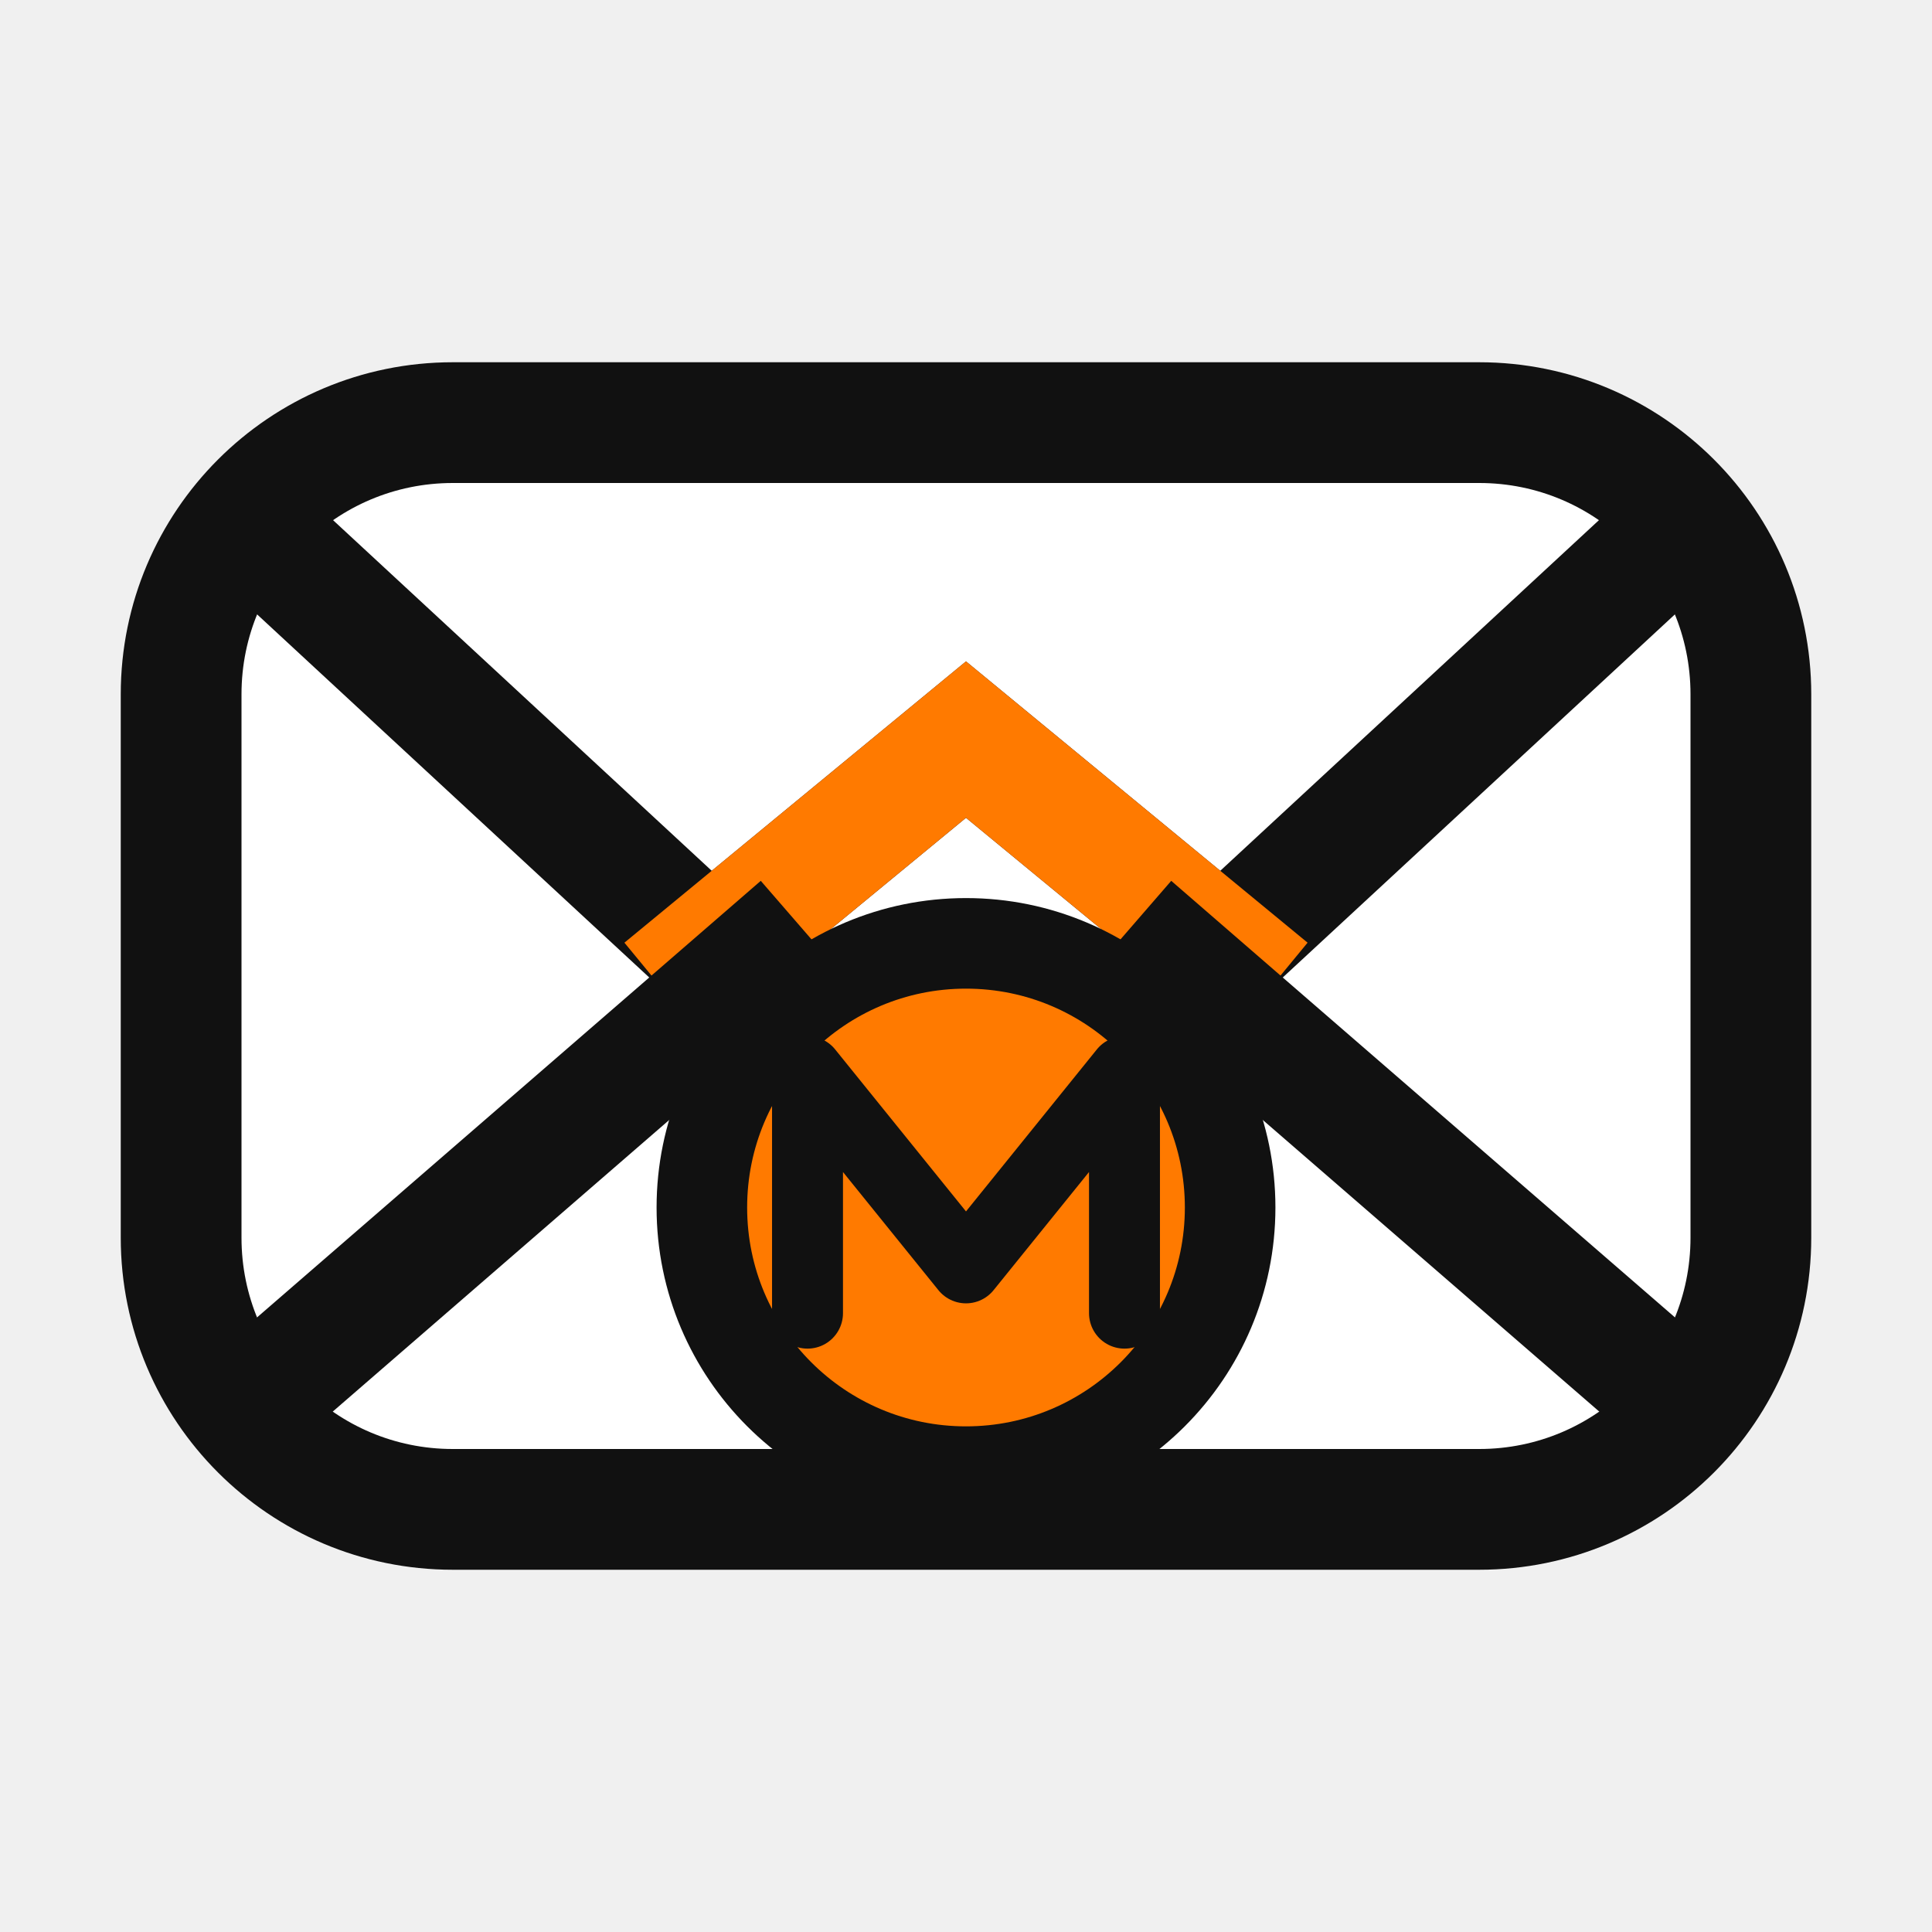
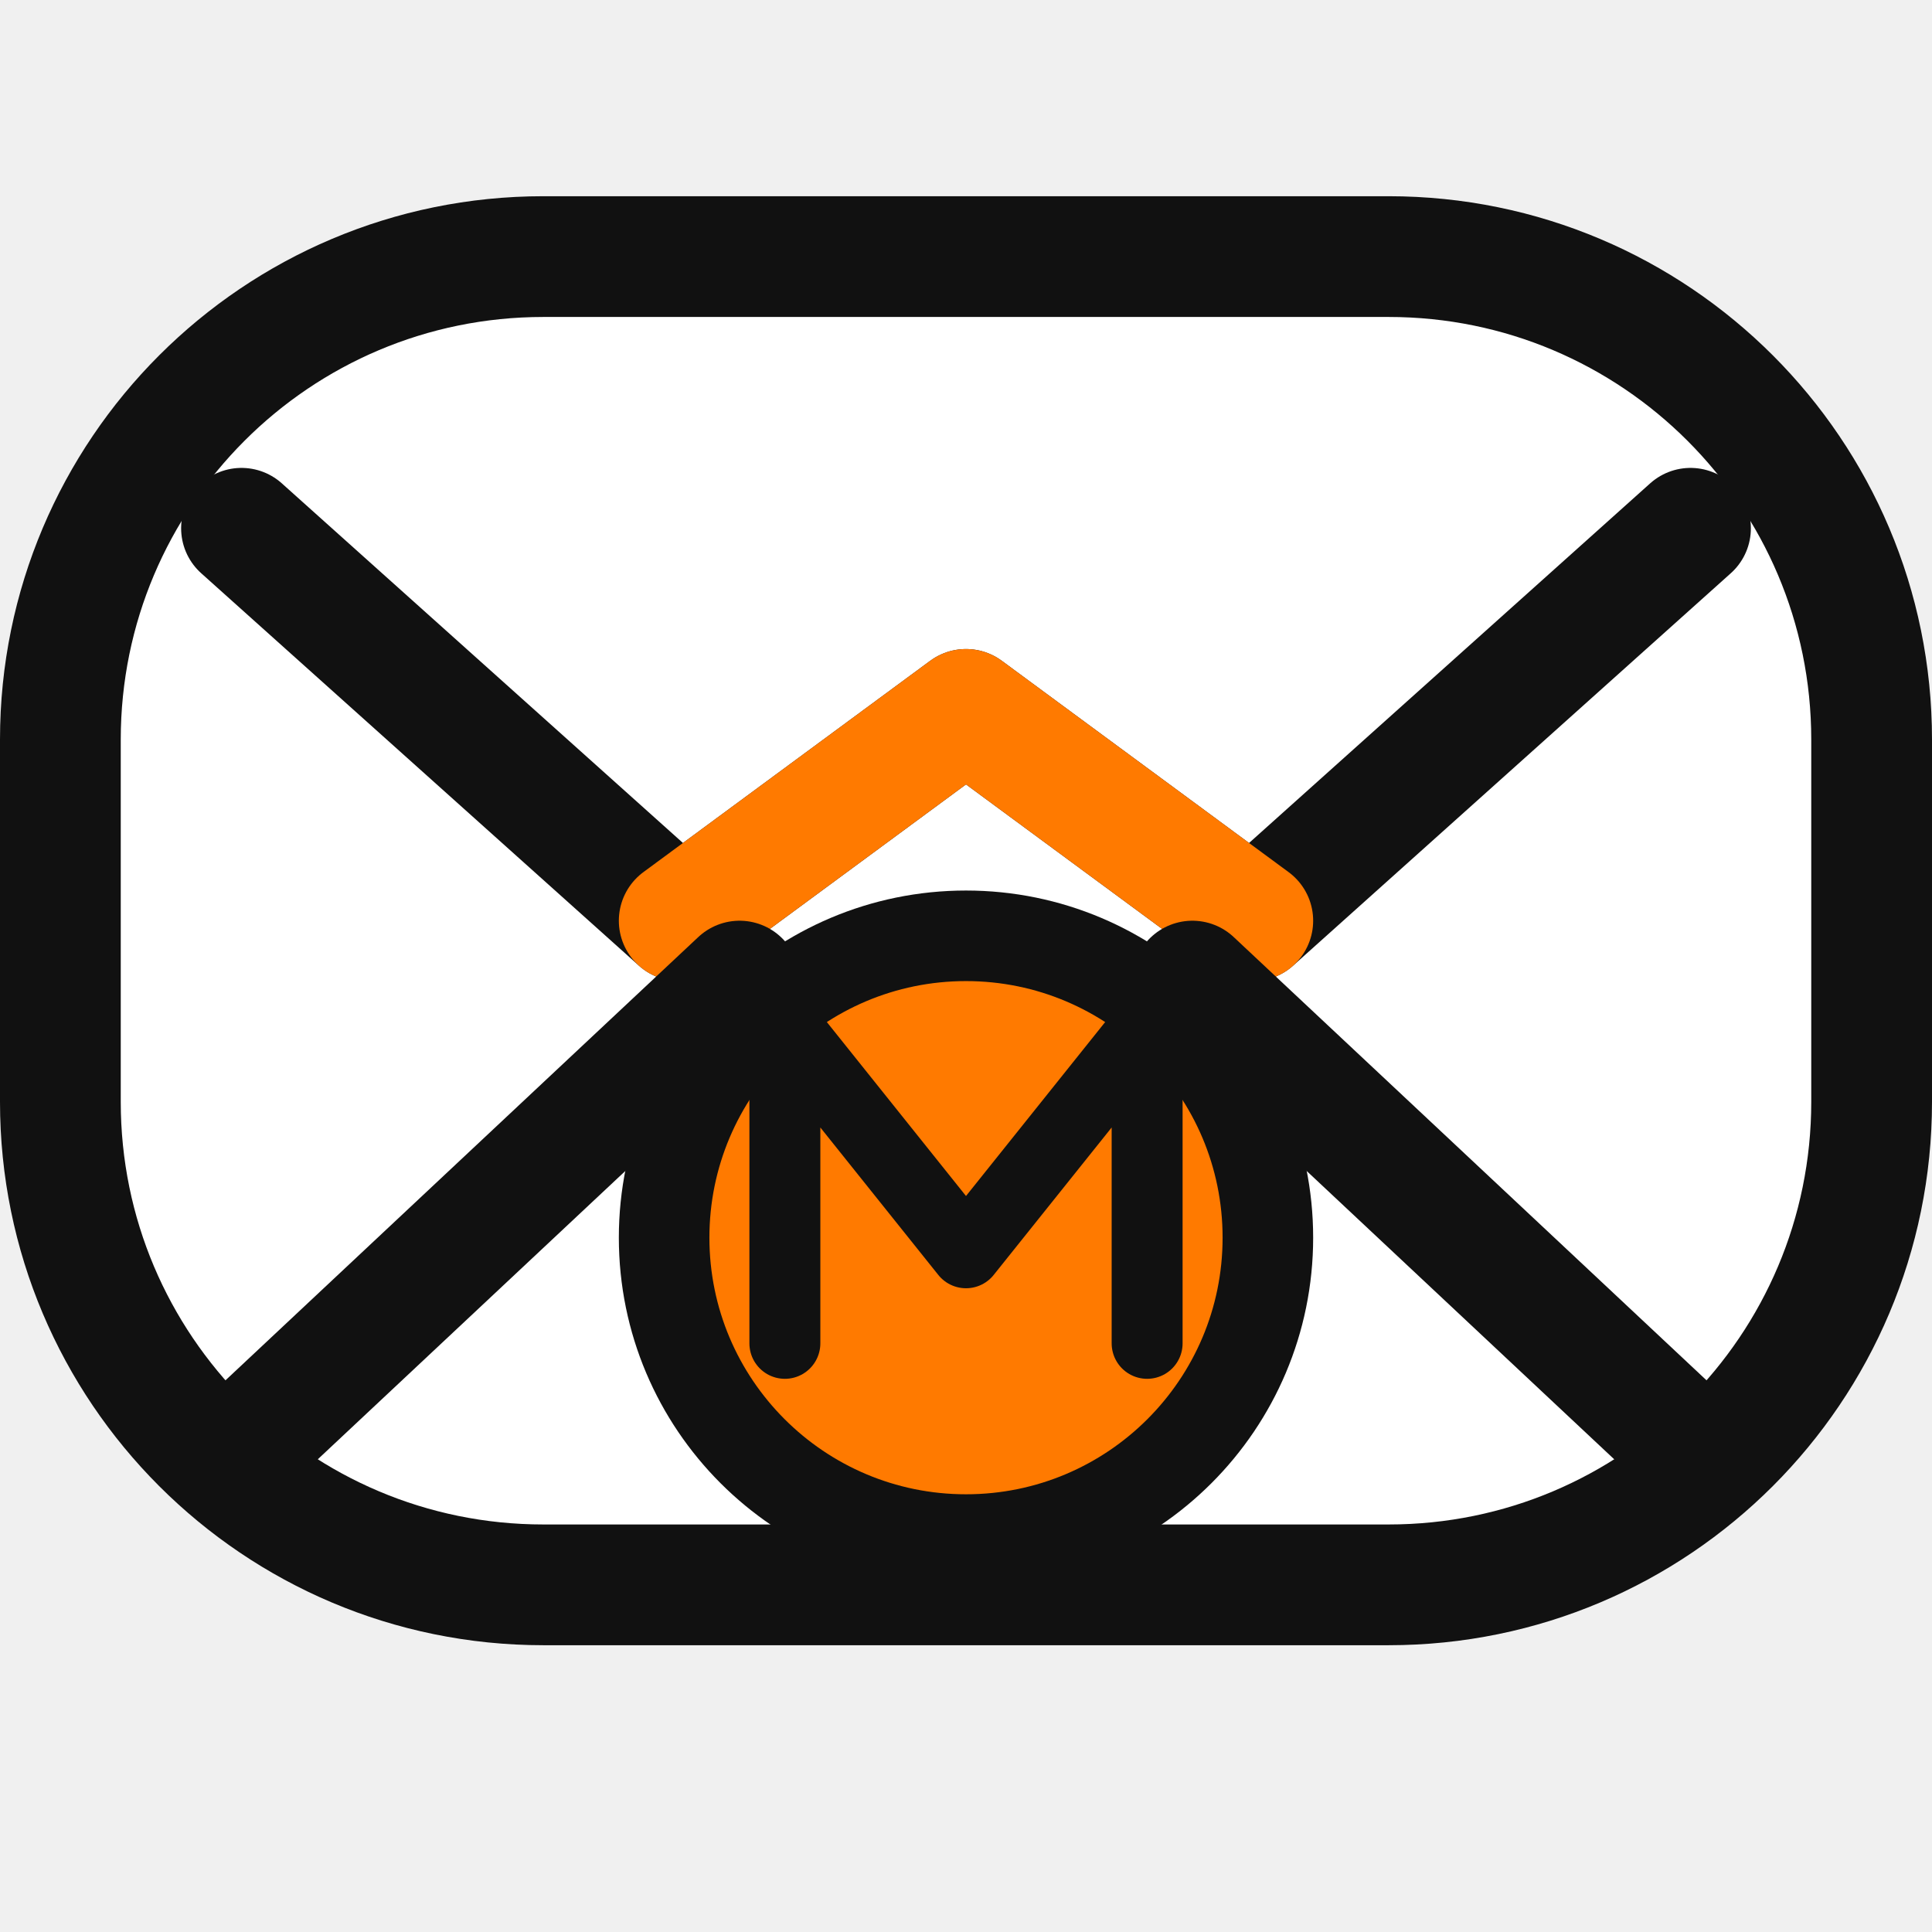
<svg xmlns="http://www.w3.org/2000/svg" viewBox="0 0 64 64" fill="none">
-   <rect x="6" y="14" width="52" height="36" rx="9" fill="#ffffff" stroke="#111111" stroke-width="4" />
-   <path d="M10 19L23.5 31.5L32 24.5L40.5 31.5L54 19" stroke="#111111" stroke-width="4" stroke-linecap="square" stroke-linejoin="miter" />
-   <path d="M23.5 31.5L32 24.5L40.5 31.5" stroke="#ff7a00" stroke-width="4" stroke-linecap="square" stroke-linejoin="miter" />
-   <path d="M10 45L25 32" stroke="#111111" stroke-width="4" stroke-linecap="square" stroke-linejoin="miter" />
-   <path d="M54 45L39 32" stroke="#111111" stroke-width="4" stroke-linecap="square" stroke-linejoin="miter" />
-   <circle cx="32" cy="40" r="8.75" fill="#ff7a00" stroke="#111111" stroke-width="3" />
-   <path d="M26.75 43.5V35.5L32 42L37.25 35.5V43.5" stroke="#111111" stroke-width="2.35" stroke-linecap="round" stroke-linejoin="round" />
+   <rect x="2" y="8.5" width="60" height="44" rx="16" fill="#ffffff" stroke="#111111" stroke-width="4" />
+   <path d="M8 17.5L22.5 30.5L32 23.5L41.5 30.5L56 17.5" stroke="#111111" stroke-width="4" stroke-linecap="round" stroke-linejoin="round" />
+   <path d="M22.5 30.5L32 23.5L41.5 30.5" stroke="#ff7a00" stroke-width="4" stroke-linecap="round" stroke-linejoin="round" />
+   <path d="M8.5 47.5L24.5 32.5" stroke="#111111" stroke-width="4" stroke-linecap="round" stroke-linejoin="round" />
+   <path d="M55.5 47.5L39.5 32.5" stroke="#111111" stroke-width="4" stroke-linecap="round" stroke-linejoin="round" />
+   <circle cx="32" cy="41" r="10" fill="#ff7a00" stroke="#111111" stroke-width="3" />
+   <path d="M26 44.5V34L32 41.5L38 34V44.5" stroke="#111111" stroke-width="2.35" stroke-linecap="round" stroke-linejoin="round" />
</svg>
